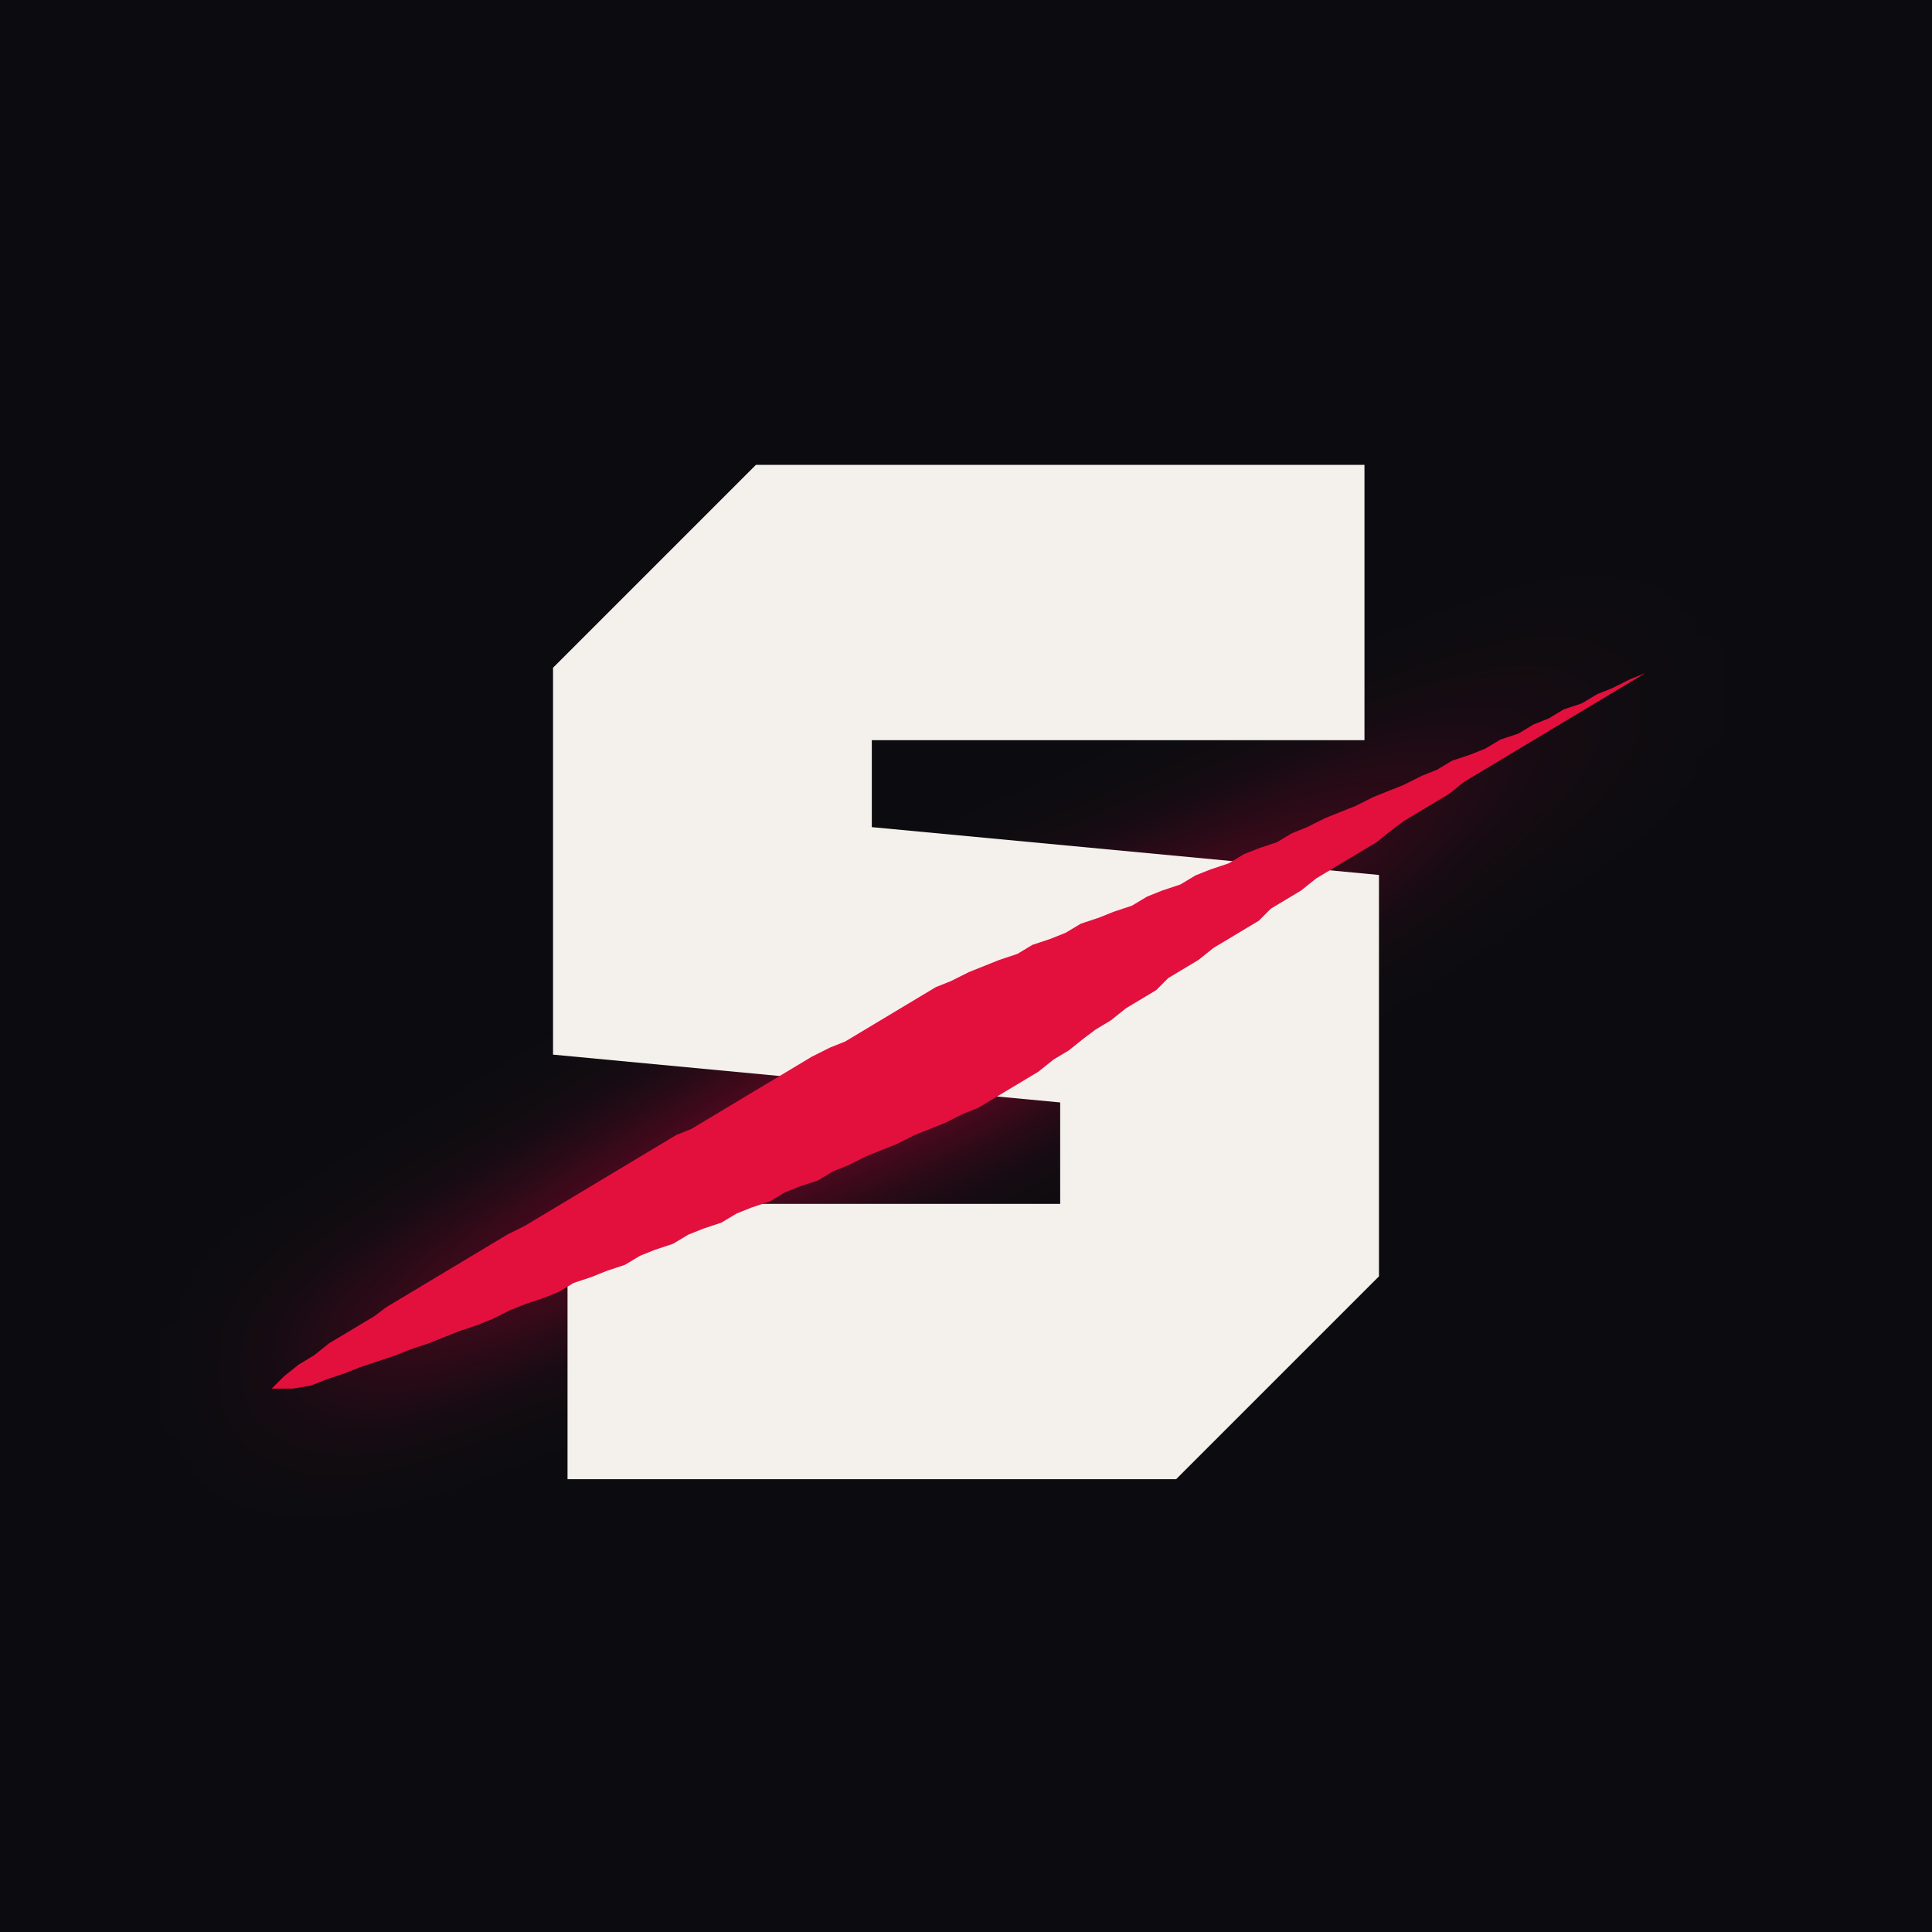
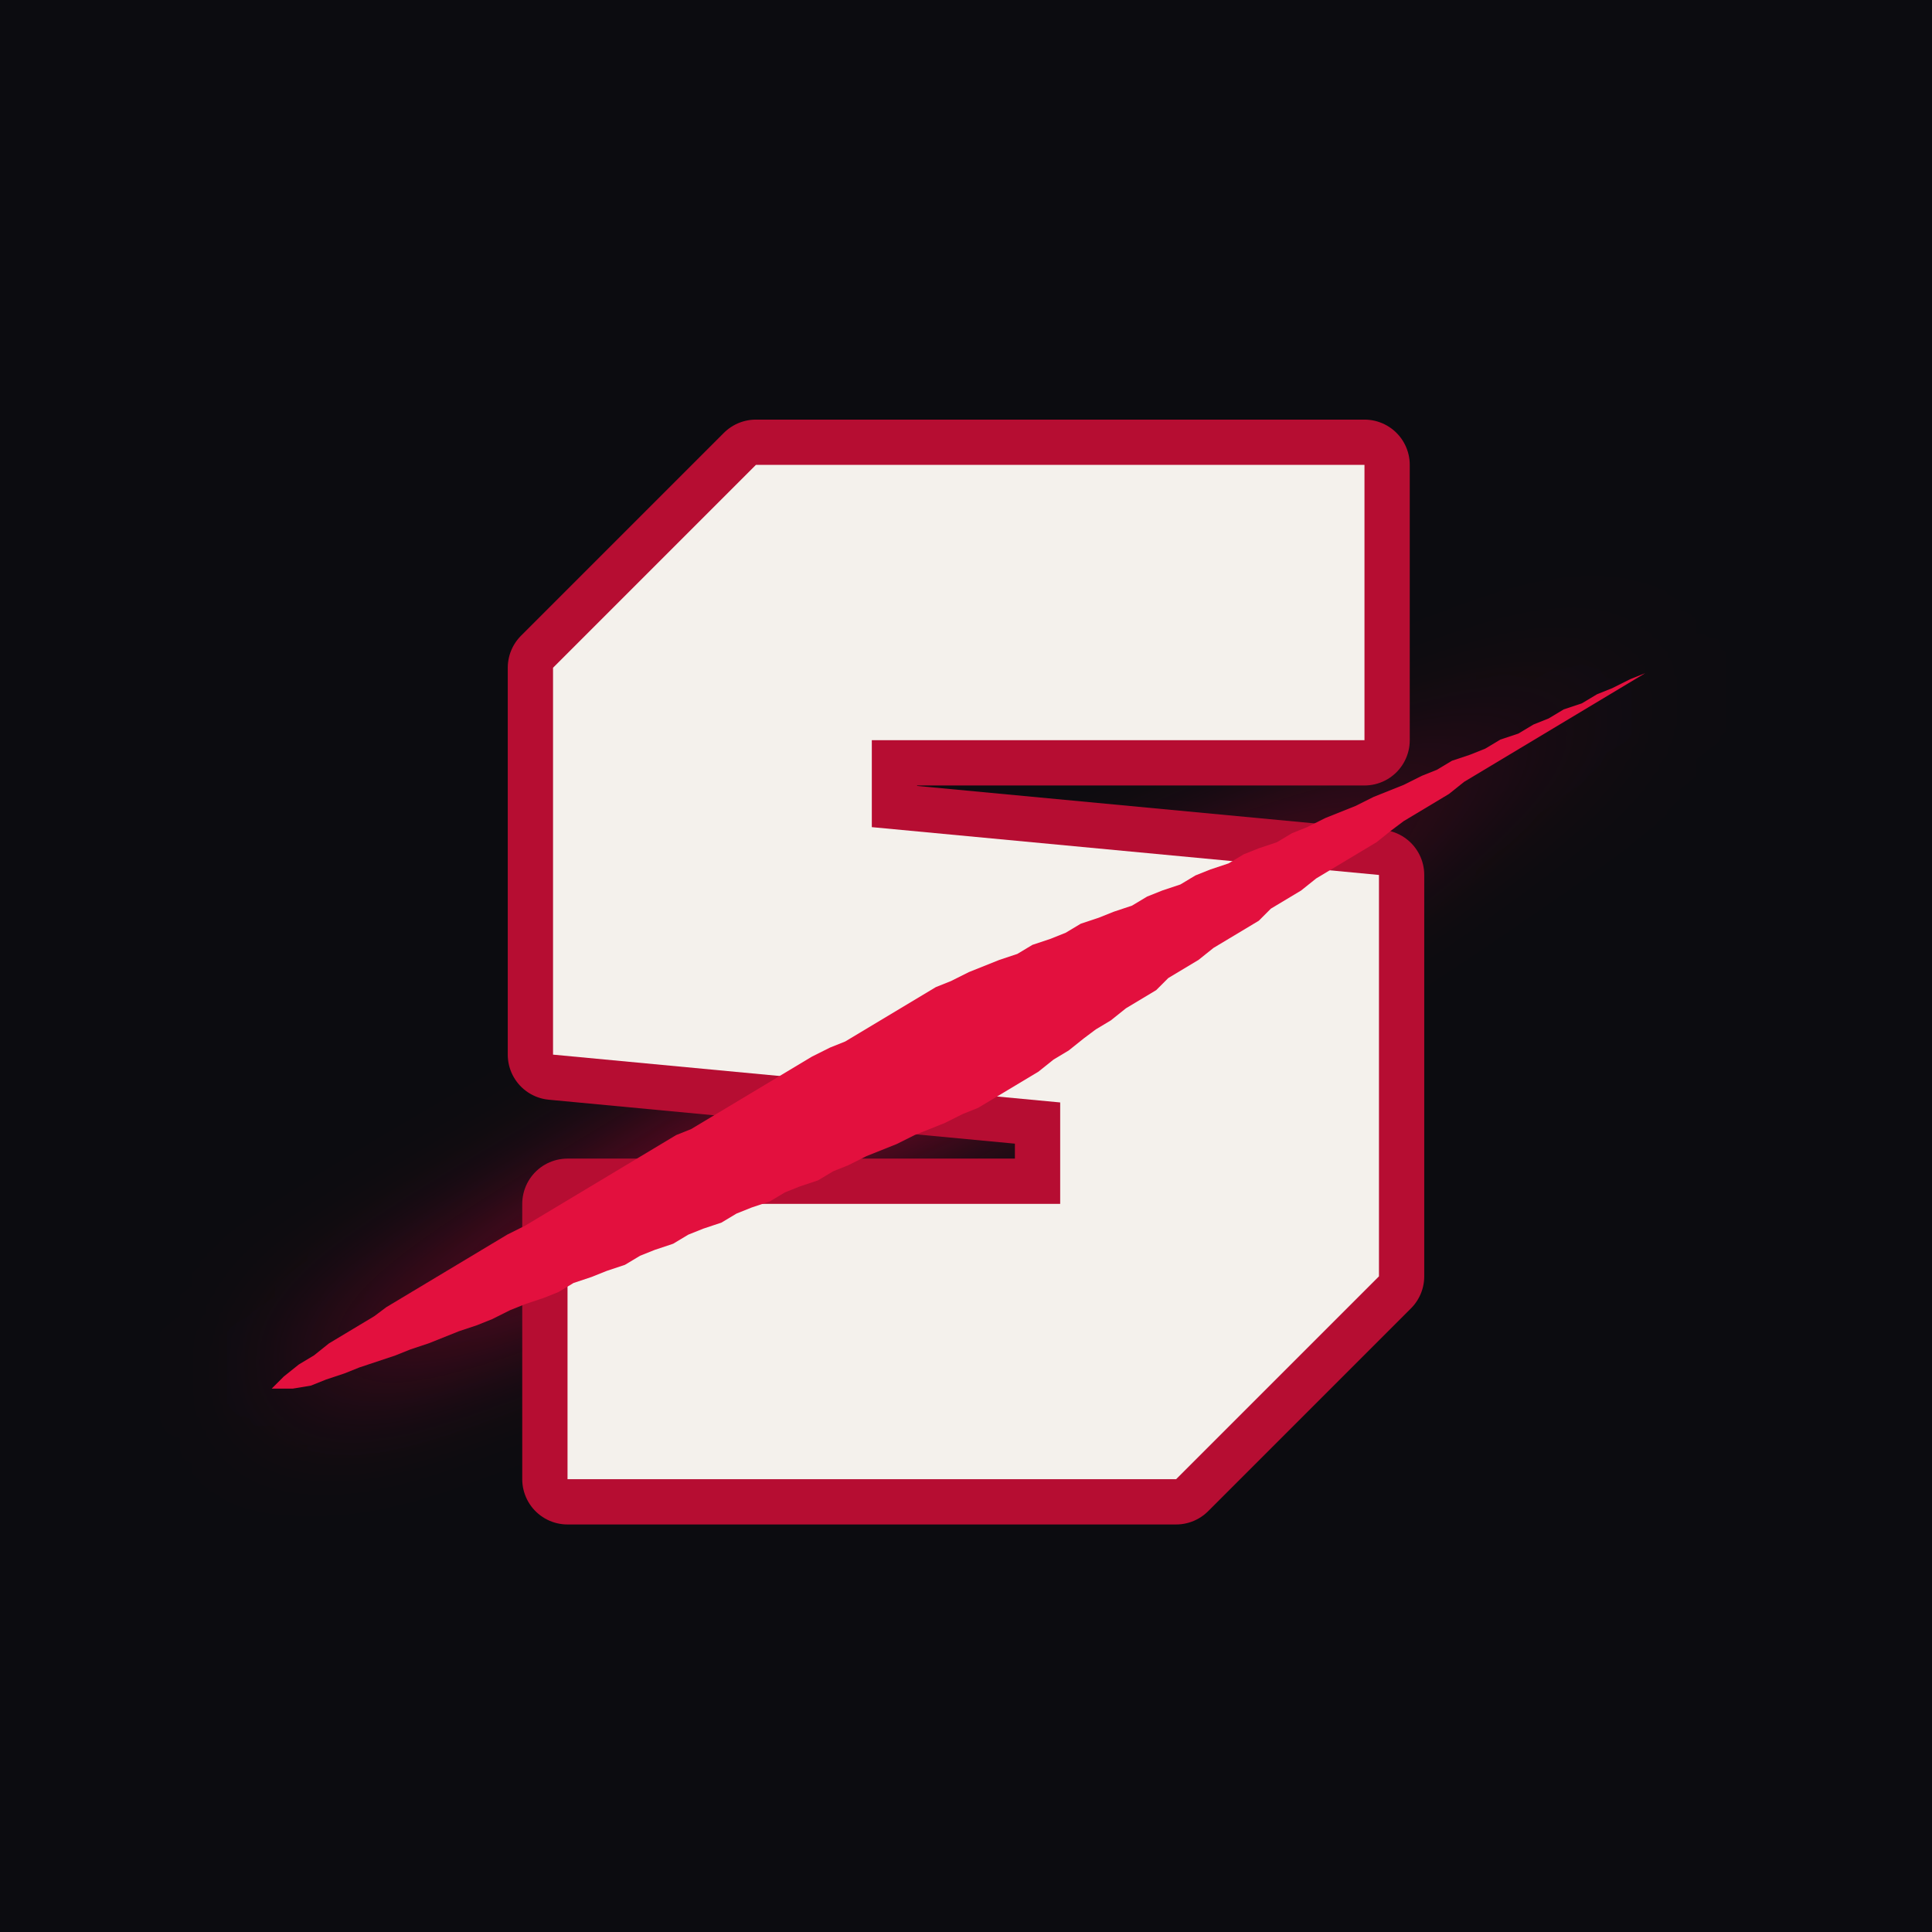
<svg xmlns="http://www.w3.org/2000/svg" viewBox="0 0 64 64">
  <rect width="64" height="64" fill="#0C0C10" />
  <filter id="fgE3103E" x="-20%" y="-200%" width="140%" height="500%">
    <feGaussianBlur stdDeviation="2" />
  </filter>
  <path d="M9.0 46.0L9.7 46.0L10.3 45.9L10.8 45.7L11.4 45.5L11.9 45.3L12.5 45.1L13.1 44.9L13.6 44.7L14.2 44.5L14.7 44.3L15.2 44.1L15.8 43.9L16.3 43.7L16.9 43.4L17.4 43.2L18.0 43.0L18.5 42.8L19.0 42.5L19.6 42.3L20.1 42.1L20.7 41.9L21.2 41.6L21.7 41.4L22.3 41.2L22.8 40.9L23.3 40.7L23.9 40.5L24.4 40.2L24.9 40.0L25.5 39.8L26.0 39.5L26.5 39.3L27.1 39.1L27.6 38.8L28.1 38.6L28.7 38.3L29.2 38.1L29.7 37.9L30.3 37.6L30.8 37.4L31.3 37.2L31.9 36.9L32.4 36.7L32.9 36.4L33.4 36.1L33.9 35.8L34.4 35.5L34.9 35.1L35.4 34.8L35.9 34.4L36.3 34.1L36.8 33.8L37.3 33.4L37.8 33.1L38.3 32.8L38.7 32.4L39.2 32.1L39.7 31.8L40.2 31.4L40.7 31.1L41.2 30.8L41.7 30.5L42.1 30.1L42.6 29.8L43.1 29.5L43.6 29.1L44.1 28.8L44.6 28.5L45.1 28.2L45.6 27.9L46.1 27.5L46.5 27.2L47.0 26.9L47.5 26.6L48.0 26.3L48.5 25.9L49.0 25.6L49.5 25.3L50.0 25.0L50.5 24.7L51.0 24.4L51.5 24.1L52.0 23.8L52.5 23.5L53.0 23.2L53.5 22.9L54.0 22.6L54.5 22.3L55.0 22.0L55.0 22.0L54.5 22.3L54.0 22.5L53.4 22.8L52.9 23.0L52.4 23.3L51.8 23.5L51.3 23.8L50.8 24.0L50.3 24.3L49.7 24.5L49.2 24.8L48.7 25.0L48.1 25.2L47.6 25.5L47.1 25.7L46.5 26.0L46.0 26.2L45.5 26.4L44.9 26.7L44.4 26.9L43.9 27.1L43.3 27.4L42.8 27.6L42.3 27.9L41.7 28.1L41.2 28.3L40.7 28.6L40.1 28.8L39.6 29.0L39.1 29.3L38.5 29.5L38.0 29.7L37.5 30.0L36.9 30.2L36.4 30.4L35.8 30.6L35.3 30.9L34.8 31.1L34.2 31.3L33.7 31.6L33.1 31.8L32.6 32.0L32.1 32.2L31.5 32.5L31.0 32.7L30.5 33.0L30.0 33.3L29.5 33.6L29.0 33.9L28.5 34.2L28.0 34.5L27.5 34.7L26.9 35.0L26.4 35.3L25.9 35.6L25.4 35.9L24.9 36.2L24.4 36.5L23.9 36.8L23.4 37.1L22.9 37.4L22.4 37.6L21.9 37.9L21.4 38.2L20.9 38.5L20.4 38.8L19.9 39.1L19.4 39.4L18.9 39.7L18.4 40.0L17.9 40.3L17.4 40.6L16.8 40.9L16.3 41.2L15.8 41.5L15.3 41.8L14.8 42.1L14.3 42.4L13.8 42.7L13.3 43.0L12.8 43.3L12.4 43.6L11.9 43.9L11.4 44.2L10.9 44.5L10.4 44.9L9.9 45.2L9.4 45.6L9.0 46.0Z" fill="#E3103E" opacity=".6" filter="url(#fgE3103E)" />
-   <path d="M18.8 49.0V39.88H35.12V36.52L18.32 34.936V22.12L25.04 15.4H45.2V24.52H28.88V27.4L45.68 28.984V42.28L38.96 49.0Z" fill="#F4F1EC" stroke="#0C0C10" stroke-width="0" paint-order="stroke" stroke-linejoin="round" />
+   <path d="M18.8 49.0V39.88H35.12V36.52L18.32 34.936V22.12L25.04 15.4H45.2V24.52H28.88V27.4L45.68 28.984V42.28L38.96 49.0Z" fill="#F4F1EC" stroke="#B60D32" stroke-width="3" paint-order="stroke" stroke-linejoin="round" />
  <path d="M9.0 46.0L9.7 46.0L10.3 45.9L10.8 45.7L11.4 45.5L11.9 45.3L12.5 45.1L13.1 44.9L13.6 44.7L14.2 44.5L14.7 44.3L15.2 44.1L15.8 43.9L16.3 43.7L16.9 43.4L17.4 43.2L18.0 43.0L18.5 42.8L19.0 42.5L19.6 42.3L20.1 42.1L20.7 41.9L21.2 41.6L21.7 41.4L22.3 41.2L22.8 40.9L23.3 40.7L23.9 40.5L24.4 40.2L24.9 40.0L25.5 39.8L26.0 39.5L26.5 39.3L27.1 39.1L27.6 38.8L28.1 38.6L28.7 38.3L29.2 38.1L29.7 37.9L30.3 37.6L30.8 37.4L31.3 37.2L31.9 36.9L32.4 36.7L32.9 36.4L33.4 36.1L33.9 35.8L34.4 35.5L34.9 35.1L35.4 34.8L35.9 34.4L36.3 34.1L36.8 33.8L37.3 33.4L37.8 33.1L38.3 32.8L38.7 32.4L39.2 32.1L39.7 31.8L40.2 31.4L40.7 31.1L41.2 30.8L41.7 30.5L42.1 30.1L42.6 29.8L43.1 29.5L43.6 29.1L44.1 28.8L44.6 28.5L45.1 28.2L45.6 27.9L46.1 27.5L46.5 27.2L47.0 26.9L47.5 26.6L48.0 26.3L48.5 25.9L49.0 25.6L49.5 25.3L50.0 25.0L50.5 24.7L51.0 24.4L51.5 24.1L52.0 23.8L52.5 23.5L53.0 23.2L53.5 22.9L54.0 22.6L54.5 22.3L55.0 22.0L55.0 22.0L54.5 22.3L54.0 22.5L53.4 22.8L52.9 23.0L52.4 23.3L51.8 23.5L51.3 23.8L50.8 24.0L50.3 24.3L49.7 24.5L49.2 24.8L48.7 25.0L48.1 25.2L47.6 25.5L47.1 25.7L46.5 26.0L46.0 26.2L45.5 26.4L44.9 26.7L44.4 26.9L43.9 27.1L43.3 27.4L42.8 27.6L42.3 27.9L41.7 28.1L41.2 28.3L40.7 28.6L40.1 28.8L39.6 29.0L39.1 29.3L38.5 29.5L38.0 29.7L37.5 30.0L36.9 30.2L36.4 30.4L35.8 30.6L35.3 30.9L34.8 31.1L34.2 31.3L33.7 31.6L33.1 31.8L32.6 32.0L32.1 32.2L31.5 32.5L31.0 32.7L30.5 33.0L30.0 33.3L29.5 33.6L29.0 33.9L28.5 34.2L28.0 34.5L27.5 34.7L26.9 35.0L26.4 35.3L25.9 35.6L25.4 35.9L24.9 36.2L24.4 36.5L23.9 36.8L23.4 37.1L22.9 37.4L22.4 37.6L21.9 37.9L21.4 38.2L20.9 38.5L20.4 38.8L19.9 39.1L19.4 39.4L18.9 39.7L18.4 40.0L17.9 40.3L17.4 40.6L16.8 40.9L16.3 41.2L15.8 41.5L15.3 41.8L14.8 42.1L14.3 42.4L13.8 42.7L13.3 43.0L12.8 43.3L12.4 43.6L11.9 43.9L11.4 44.2L10.9 44.5L10.4 44.9L9.9 45.2L9.4 45.6L9.0 46.0Z" fill="#E3103E" />
</svg>
